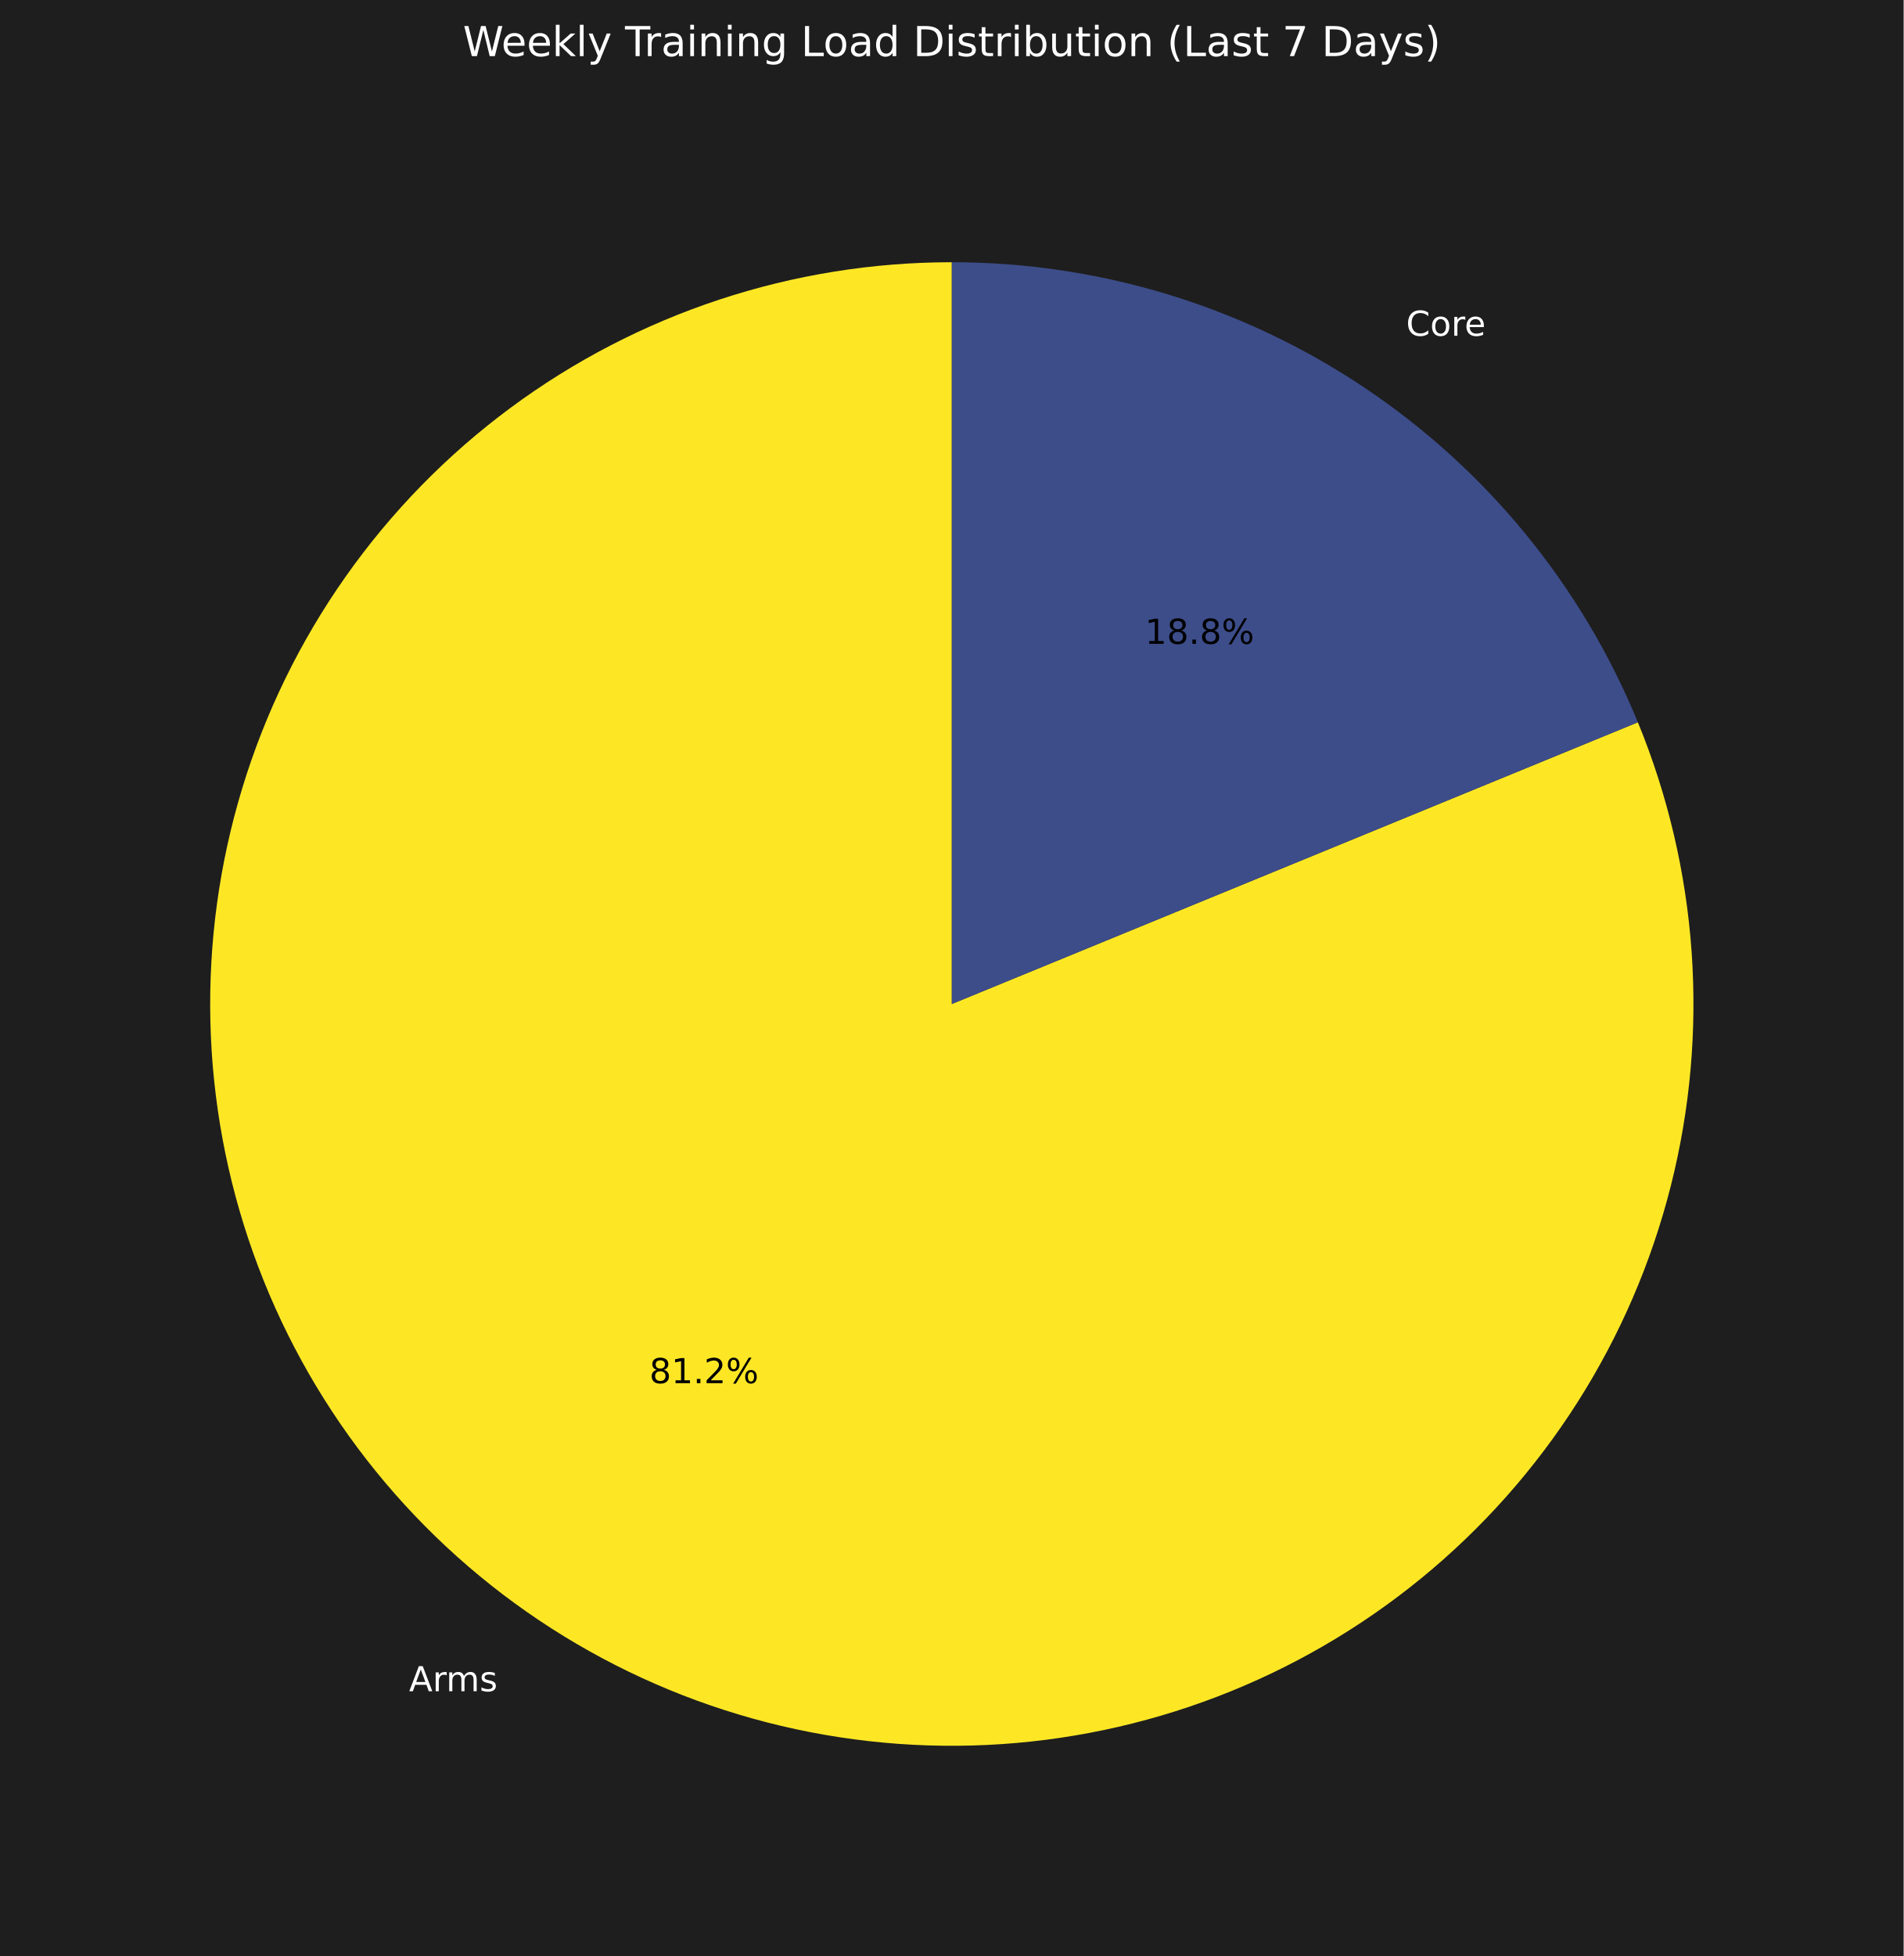
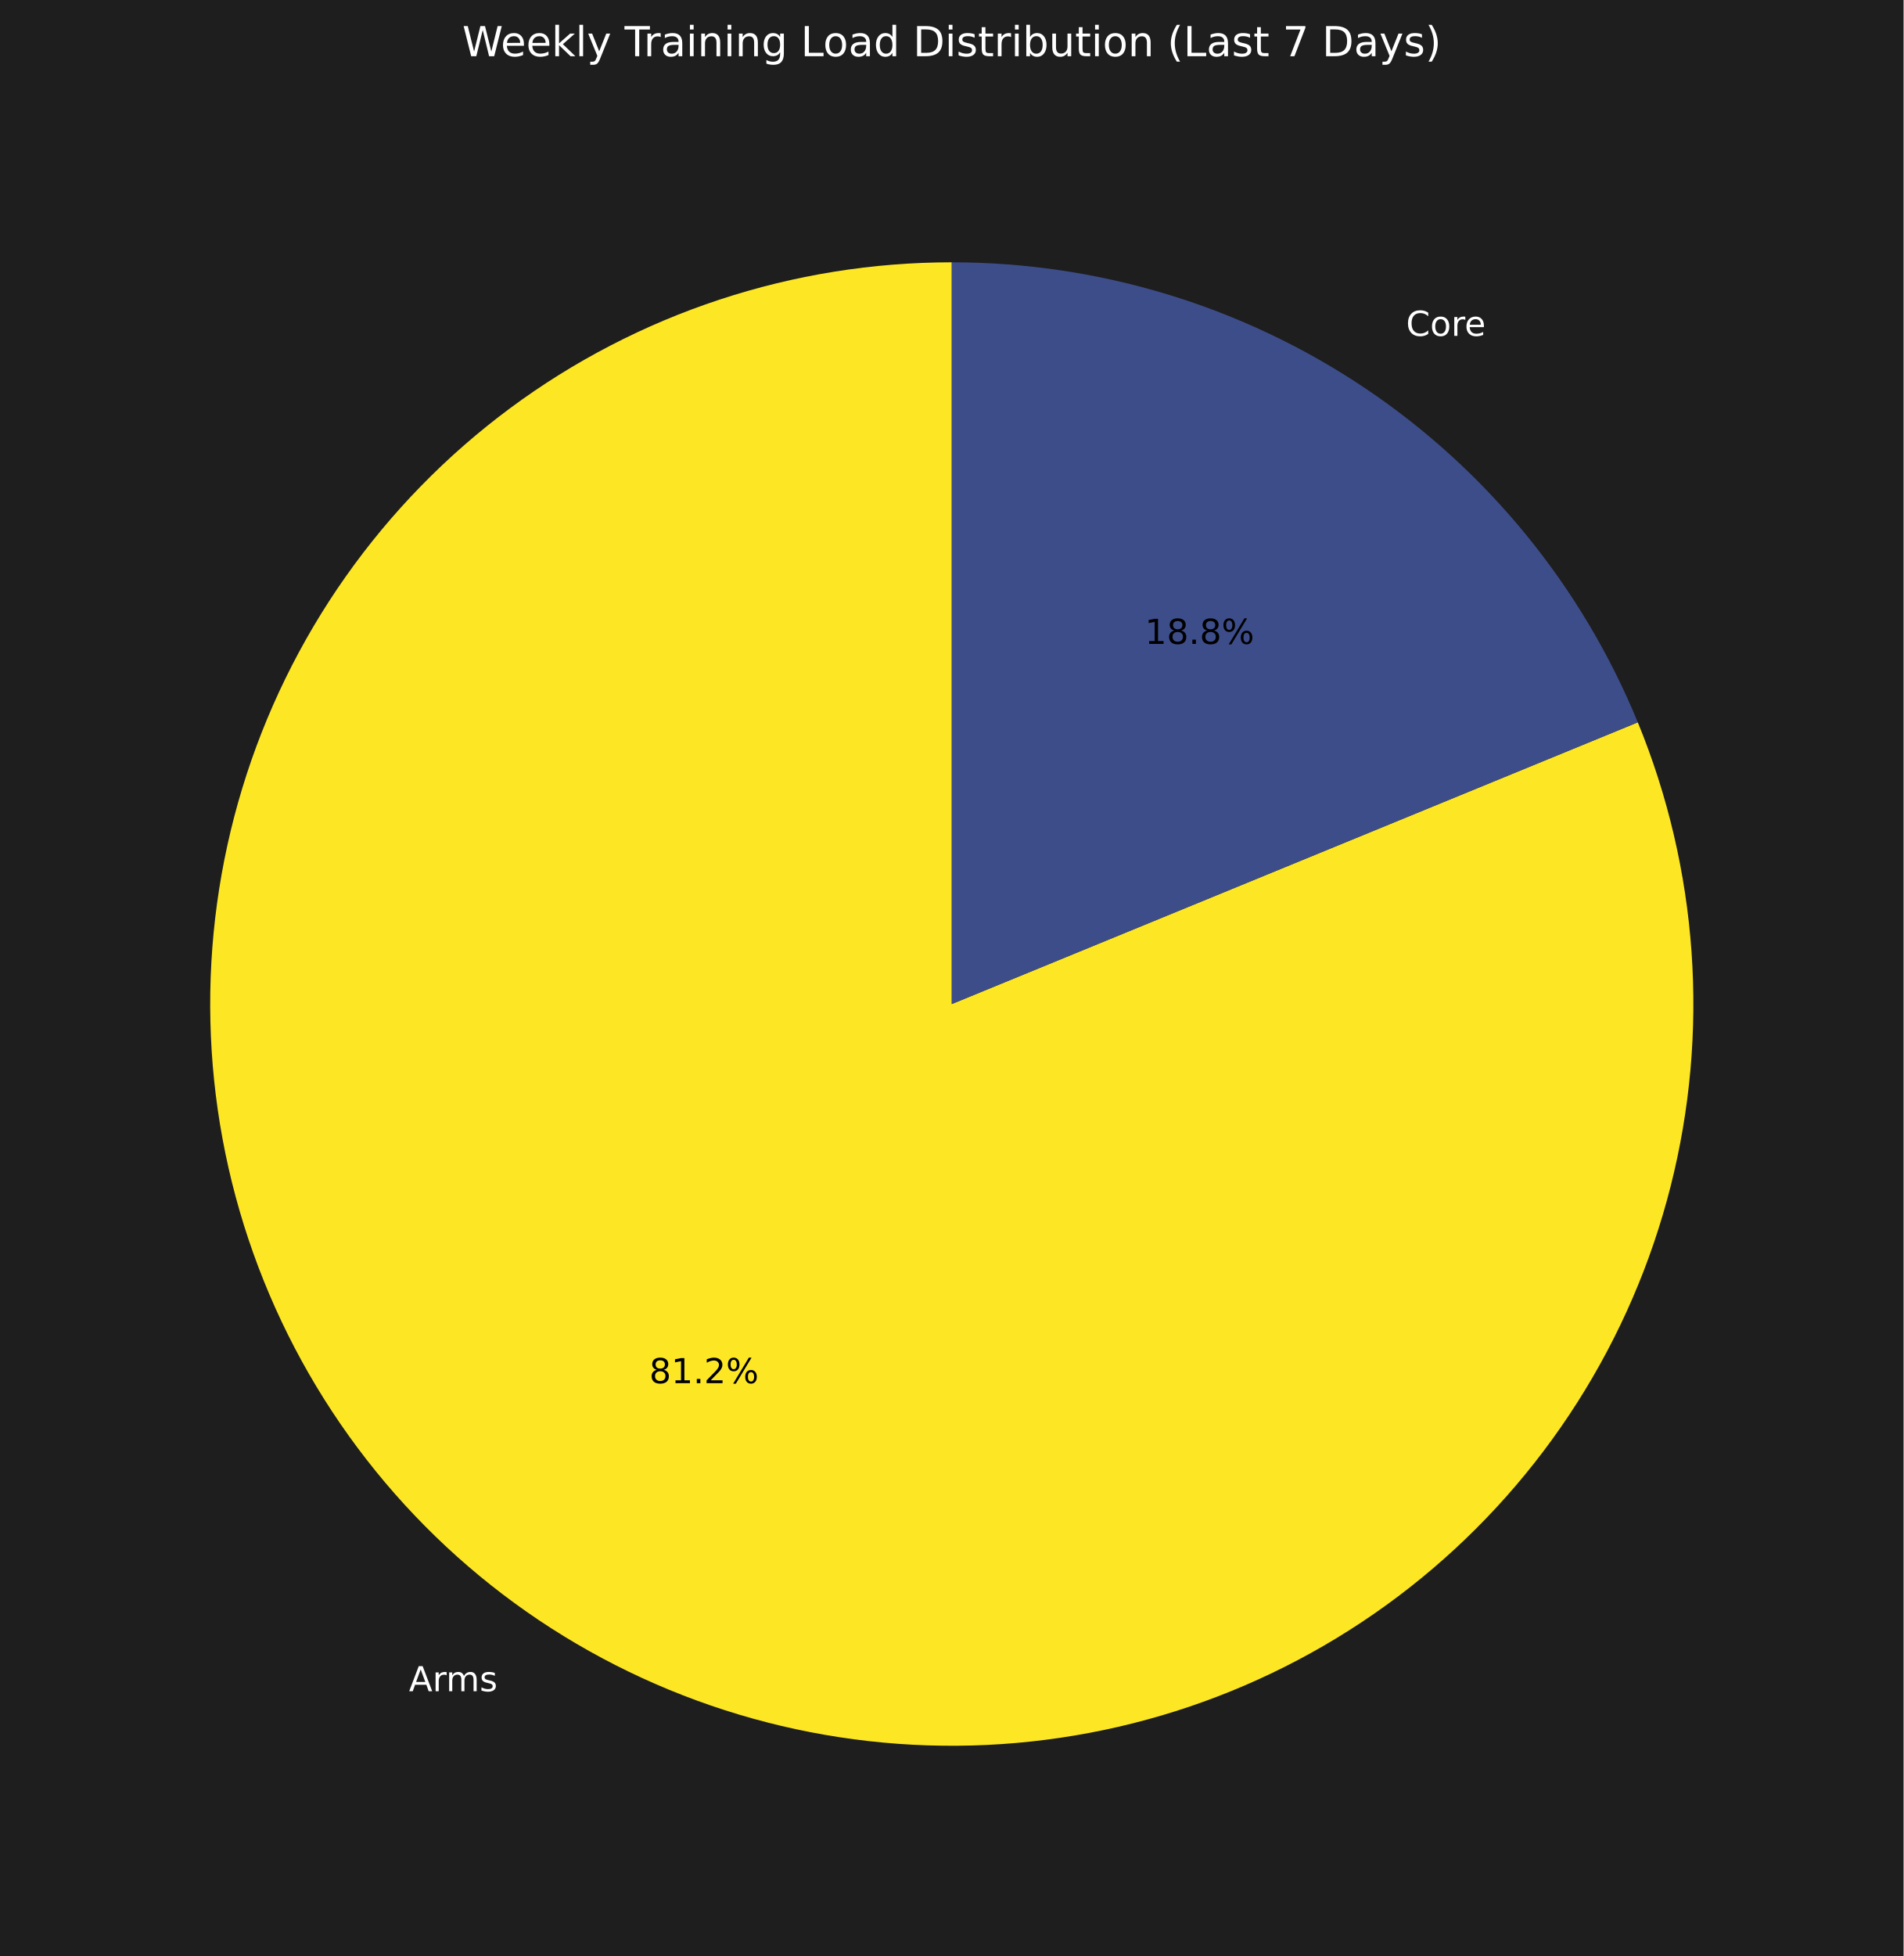
- <svg xmlns="http://www.w3.org/2000/svg" xmlns:xlink="http://www.w3.org/1999/xlink" width="553.44pt" height="568.558pt" viewBox="0 0 553.44 568.558" version="1.1">
+ <svg xmlns="http://www.w3.org/2000/svg" xmlns:xlink="http://www.w3.org/1999/xlink" width="552.72pt" height="567.838pt" viewBox="0 0 552.72 567.838" version="1.1">
  <defs>
    <style type="text/css">*{stroke-linejoin: round; stroke-linecap: butt}</style>
  </defs>
  <g id="figure_1">
    <g id="patch_1">
-       <path d="M 0 568.558  L 553.44 568.558  L 553.44 0  L 0 0  z " style="fill: #1e1e1e" />
+       <path d="M 0 567.838  L 552.72 567.838  L 552.72 0  L 0 0  z " style="fill: #1e1e1e" />
    </g>
    <g id="axes_1">
      <g id="patch_2">
-         <path d="M 276.72 76.222  C 253.754 76.222 230.934 79.892 209.125 87.091  C 187.316 94.291 166.797 104.93 148.345 118.604  C 129.893 132.278 113.743 148.812 100.508 167.582  C 87.273 186.351 77.121 207.115 70.437 229.087  C 63.753 251.06 60.623 273.96 61.164 296.92  C 61.705 319.88 65.911 342.607 73.623 364.24  C 81.335 385.873 92.454 406.135 106.559 424.26  C 120.664 442.385 137.575 458.14 156.651 470.929  C 175.727 483.719 196.725 493.378 218.848 499.543  C 240.972 505.707 263.939 508.297 286.88 507.215  C 309.821 506.132 332.443 501.392 353.888 493.172  C 375.333 484.952 395.328 473.359 413.115 458.831  C 430.903 444.302 446.255 427.025 458.591 407.653  C 470.927 388.281 480.09 367.062 485.731 344.799  C 491.372 322.536 493.42 299.514 491.797 276.605  C 490.175 253.696 484.902 231.192 476.179 209.947  L 276.72 291.838  z " style="fill: #fde725" />
+         <path d="M 276.36 76.15  C 253.424 76.15 230.635 79.815 208.855 87.005  C 187.076 94.195 166.584 104.819 148.157 118.475  C 129.729 132.131 113.601 148.643 100.384 167.388  C 87.166 186.132 77.028 206.868 70.353 228.811  C 63.678 250.754 60.551 273.623 61.092 296.553  C 61.632 319.482 65.833 342.179 73.535 363.783  C 81.236 385.387 92.34 405.623 106.427 423.723  C 120.513 441.824 137.401 457.558 156.451 470.33  C 175.502 483.102 196.471 492.749 218.566 498.905  C 240.66 505.061 263.596 507.648 286.507 506.567  C 309.417 505.486 332.008 500.752 353.425 492.543  C 374.842 484.335 394.81 472.757 412.573 458.248  C 430.337 443.739 445.669 426.485 457.988 407.138  C 470.308 387.792 479.458 366.601 485.091 344.368  C 490.725 322.135 492.77 299.143 491.15 276.265  C 489.529 253.386 484.264 230.913 475.553 209.696  L 276.36 291.478  z " style="fill: #fde725" />
      </g>
      <g id="patch_3">
-         <path d="M 476.179 209.947  C 459.941 170.396 432.301 136.555 396.789 112.747  C 361.277 88.939 319.474 76.222 276.72 76.222  L 276.72 291.838  z " style="fill: #3d4d8a" />
+         <path d="M 475.553 209.696  C 459.336 170.198 431.733 136.402 396.269 112.626  C 360.804 88.85 319.057 76.15 276.36 76.15  L 276.36 291.478  z " style="fill: #3d4d8a" />
      </g>
      <g id="matplotlib.axis_1" />
      <g id="matplotlib.axis_2" />
      <g id="text_1">
-         <g style="fill: #ffffff" transform="translate(118.9175 491.5979) scale(0.1 -0.1)">
+         <g style="fill: #ffffff" transform="translate(118.7339 490.9748) scale(0.1 -0.1)">
          <defs>
            <path id="DejaVuSans-41" d="M 2188 4044  L 1331 1722  L 3047 1722  L 2188 4044  z M 1831 4666  L 2547 4666  L 4325 0  L 3669 0  L 3244 1197  L 1141 1197  L 716 0  L 50 0  L 1831 4666  z " transform="scale(0.015625)" />
            <path id="DejaVuSans-72" d="M 2631 2963  Q 2534 3019 2420 3045  Q 2306 3072 2169 3072  Q 1681 3072 1420 2755  Q 1159 2438 1159 1844  L 1159 0  L 581 0  L 581 3500  L 1159 3500  L 1159 2956  Q 1341 3275 1631 3429  Q 1922 3584 2338 3584  Q 2397 3584 2469 3576  Q 2541 3569 2628 3553  L 2631 2963  z " transform="scale(0.015625)" />
            <path id="DejaVuSans-6d" d="M 3328 2828  Q 3544 3216 3844 3400  Q 4144 3584 4550 3584  Q 5097 3584 5394 3201  Q 5691 2819 5691 2113  L 5691 0  L 5113 0  L 5113 2094  Q 5113 2597 4934 2840  Q 4756 3084 4391 3084  Q 3944 3084 3684 2787  Q 3425 2491 3425 1978  L 3425 0  L 2847 0  L 2847 2094  Q 2847 2600 2669 2842  Q 2491 3084 2119 3084  Q 1678 3084 1418 2786  Q 1159 2488 1159 1978  L 1159 0  L 581 0  L 581 3500  L 1159 3500  L 1159 2956  Q 1356 3278 1631 3431  Q 1906 3584 2284 3584  Q 2666 3584 2933 3390  Q 3200 3197 3328 2828  z " transform="scale(0.015625)" />
            <path id="DejaVuSans-73" d="M 2834 3397  L 2834 2853  Q 2591 2978 2328 3040  Q 2066 3103 1784 3103  Q 1356 3103 1142 2972  Q 928 2841 928 2578  Q 928 2378 1081 2264  Q 1234 2150 1697 2047  L 1894 2003  Q 2506 1872 2764 1633  Q 3022 1394 3022 966  Q 3022 478 2636 193  Q 2250 -91 1575 -91  Q 1294 -91 989 -36  Q 684 19 347 128  L 347 722  Q 666 556 975 473  Q 1284 391 1588 391  Q 1994 391 2212 530  Q 2431 669 2431 922  Q 2431 1156 2273 1281  Q 2116 1406 1581 1522  L 1381 1569  Q 847 1681 609 1914  Q 372 2147 372 2553  Q 372 3047 722 3315  Q 1072 3584 1716 3584  Q 2034 3584 2315 3537  Q 2597 3491 2834 3397  z " transform="scale(0.015625)" />
          </defs>
          <use xlink:href="#DejaVuSans-41" />
          <use xlink:href="#DejaVuSans-72" transform="translate(68.4082 0)" />
          <use xlink:href="#DejaVuSans-6d" transform="translate(107.7715 0)" />
          <use xlink:href="#DejaVuSans-73" transform="translate(205.1836 0)" />
        </g>
      </g>
      <g id="text_2">
-         <g transform="translate(188.795 402.0523) scale(0.1 -0.1)">
+         <g transform="translate(188.5312 401.5487) scale(0.1 -0.1)">
          <defs>
            <path id="DejaVuSans-38" d="M 2034 2216  Q 1584 2216 1326 1975  Q 1069 1734 1069 1313  Q 1069 891 1326 650  Q 1584 409 2034 409  Q 2484 409 2743 651  Q 3003 894 3003 1313  Q 3003 1734 2745 1975  Q 2488 2216 2034 2216  z M 1403 2484  Q 997 2584 770 2862  Q 544 3141 544 3541  Q 544 4100 942 4425  Q 1341 4750 2034 4750  Q 2731 4750 3128 4425  Q 3525 4100 3525 3541  Q 3525 3141 3298 2862  Q 3072 2584 2669 2484  Q 3125 2378 3379 2068  Q 3634 1759 3634 1313  Q 3634 634 3220 271  Q 2806 -91 2034 -91  Q 1263 -91 848 271  Q 434 634 434 1313  Q 434 1759 690 2068  Q 947 2378 1403 2484  z M 1172 3481  Q 1172 3119 1398 2916  Q 1625 2713 2034 2713  Q 2441 2713 2670 2916  Q 2900 3119 2900 3481  Q 2900 3844 2670 4047  Q 2441 4250 2034 4250  Q 1625 4250 1398 4047  Q 1172 3844 1172 3481  z " transform="scale(0.015625)" />
            <path id="DejaVuSans-31" d="M 794 531  L 1825 531  L 1825 4091  L 703 3866  L 703 4441  L 1819 4666  L 2450 4666  L 2450 531  L 3481 531  L 3481 0  L 794 0  L 794 531  z " transform="scale(0.015625)" />
            <path id="DejaVuSans-2e" d="M 684 794  L 1344 794  L 1344 0  L 684 0  L 684 794  z " transform="scale(0.015625)" />
            <path id="DejaVuSans-32" d="M 1228 531  L 3431 531  L 3431 0  L 469 0  L 469 531  Q 828 903 1448 1529  Q 2069 2156 2228 2338  Q 2531 2678 2651 2914  Q 2772 3150 2772 3378  Q 2772 3750 2511 3984  Q 2250 4219 1831 4219  Q 1534 4219 1204 4116  Q 875 4013 500 3803  L 500 4441  Q 881 4594 1212 4672  Q 1544 4750 1819 4750  Q 2544 4750 2975 4387  Q 3406 4025 3406 3419  Q 3406 3131 3298 2873  Q 3191 2616 2906 2266  Q 2828 2175 2409 1742  Q 1991 1309 1228 531  z " transform="scale(0.015625)" />
            <path id="DejaVuSans-25" d="M 4653 2053  Q 4381 2053 4226 1822  Q 4072 1591 4072 1178  Q 4072 772 4226 539  Q 4381 306 4653 306  Q 4919 306 5073 539  Q 5228 772 5228 1178  Q 5228 1588 5073 1820  Q 4919 2053 4653 2053  z M 4653 2450  Q 5147 2450 5437 2106  Q 5728 1763 5728 1178  Q 5728 594 5436 251  Q 5144 -91 4653 -91  Q 4153 -91 3862 251  Q 3572 594 3572 1178  Q 3572 1766 3864 2108  Q 4156 2450 4653 2450  z M 1428 4353  Q 1159 4353 1004 4120  Q 850 3888 850 3481  Q 850 3069 1003 2837  Q 1156 2606 1428 2606  Q 1700 2606 1854 2837  Q 2009 3069 2009 3481  Q 2009 3884 1853 4118  Q 1697 4353 1428 4353  z M 4250 4750  L 4750 4750  L 1831 -91  L 1331 -91  L 4250 4750  z M 1428 4750  Q 1922 4750 2215 4408  Q 2509 4066 2509 3481  Q 2509 2891 2217 2550  Q 1925 2209 1428 2209  Q 931 2209 642 2551  Q 353 2894 353 3481  Q 353 4063 643 4406  Q 934 4750 1428 4750  z " transform="scale(0.015625)" />
          </defs>
          <use xlink:href="#DejaVuSans-38" />
          <use xlink:href="#DejaVuSans-31" transform="translate(63.62305 0)" />
          <use xlink:href="#DejaVuSans-2e" transform="translate(127.2461 0)" />
          <use xlink:href="#DejaVuSans-32" transform="translate(159.0332 0)" />
          <use xlink:href="#DejaVuSans-25" transform="translate(222.6562 0)" />
        </g>
      </g>
      <g id="text_3">
-         <g style="fill: #ffffff" transform="translate(408.7958 97.59703) scale(0.1 -0.1)">
+         <g style="fill: #ffffff" transform="translate(408.2594 97.50017) scale(0.1 -0.1)">
          <defs>
            <path id="DejaVuSans-43" d="M 4122 4306  L 4122 3641  Q 3803 3938 3442 4084  Q 3081 4231 2675 4231  Q 1875 4231 1450 3742  Q 1025 3253 1025 2328  Q 1025 1406 1450 917  Q 1875 428 2675 428  Q 3081 428 3442 575  Q 3803 722 4122 1019  L 4122 359  Q 3791 134 3420 21  Q 3050 -91 2638 -91  Q 1578 -91 968 557  Q 359 1206 359 2328  Q 359 3453 968 4101  Q 1578 4750 2638 4750  Q 3056 4750 3426 4639  Q 3797 4528 4122 4306  z " transform="scale(0.015625)" />
            <path id="DejaVuSans-6f" d="M 1959 3097  Q 1497 3097 1228 2736  Q 959 2375 959 1747  Q 959 1119 1226 758  Q 1494 397 1959 397  Q 2419 397 2687 759  Q 2956 1122 2956 1747  Q 2956 2369 2687 2733  Q 2419 3097 1959 3097  z M 1959 3584  Q 2709 3584 3137 3096  Q 3566 2609 3566 1747  Q 3566 888 3137 398  Q 2709 -91 1959 -91  Q 1206 -91 779 398  Q 353 888 353 1747  Q 353 2609 779 3096  Q 1206 3584 1959 3584  z " transform="scale(0.015625)" />
            <path id="DejaVuSans-65" d="M 3597 1894  L 3597 1613  L 953 1613  Q 991 1019 1311 708  Q 1631 397 2203 397  Q 2534 397 2845 478  Q 3156 559 3463 722  L 3463 178  Q 3153 47 2828 -22  Q 2503 -91 2169 -91  Q 1331 -91 842 396  Q 353 884 353 1716  Q 353 2575 817 3079  Q 1281 3584 2069 3584  Q 2775 3584 3186 3129  Q 3597 2675 3597 1894  z M 3022 2063  Q 3016 2534 2758 2815  Q 2500 3097 2075 3097  Q 1594 3097 1305 2825  Q 1016 2553 972 2059  L 3022 2063  z " transform="scale(0.015625)" />
          </defs>
          <use xlink:href="#DejaVuSans-43" />
          <use xlink:href="#DejaVuSans-6f" transform="translate(69.82422 0)" />
          <use xlink:href="#DejaVuSans-72" transform="translate(131.0059 0)" />
          <use xlink:href="#DejaVuSans-65" transform="translate(169.8691 0)" />
        </g>
      </g>
      <g id="text_4">
-         <g transform="translate(332.8778 187.1427) scale(0.1 -0.1)">
+         <g transform="translate(332.4216 186.9262) scale(0.1 -0.1)">
          <use xlink:href="#DejaVuSans-31" />
          <use xlink:href="#DejaVuSans-38" transform="translate(63.62305 0)" />
          <use xlink:href="#DejaVuSans-2e" transform="translate(127.2461 0)" />
          <use xlink:href="#DejaVuSans-38" transform="translate(159.0332 0)" />
          <use xlink:href="#DejaVuSans-25" transform="translate(222.6562 0)" />
        </g>
      </g>
      <g id="text_5">
-         <g style="fill: #ffffff" transform="translate(134.5828 16.31812) scale(0.12 -0.12)">
+         <g style="fill: #ffffff" transform="translate(134.2228 16.31812) scale(0.12 -0.12)">
          <defs>
            <path id="DejaVuSans-57" d="M 213 4666  L 850 4666  L 1831 722  L 2809 4666  L 3519 4666  L 4500 722  L 5478 4666  L 6119 4666  L 4947 0  L 4153 0  L 3169 4050  L 2175 0  L 1381 0  L 213 4666  z " transform="scale(0.015625)" />
            <path id="DejaVuSans-6b" d="M 581 4863  L 1159 4863  L 1159 1991  L 2875 3500  L 3609 3500  L 1753 1863  L 3688 0  L 2938 0  L 1159 1709  L 1159 0  L 581 0  L 581 4863  z " transform="scale(0.015625)" />
            <path id="DejaVuSans-6c" d="M 603 4863  L 1178 4863  L 1178 0  L 603 0  L 603 4863  z " transform="scale(0.015625)" />
            <path id="DejaVuSans-79" d="M 2059 -325  Q 1816 -950 1584 -1140  Q 1353 -1331 966 -1331  L 506 -1331  L 506 -850  L 844 -850  Q 1081 -850 1212 -737  Q 1344 -625 1503 -206  L 1606 56  L 191 3500  L 800 3500  L 1894 763  L 2988 3500  L 3597 3500  L 2059 -325  z " transform="scale(0.015625)" />
            <path id="DejaVuSans-20" transform="scale(0.015625)" />
            <path id="DejaVuSans-54" d="M -19 4666  L 3928 4666  L 3928 4134  L 2272 4134  L 2272 0  L 1638 0  L 1638 4134  L -19 4134  L -19 4666  z " transform="scale(0.015625)" />
            <path id="DejaVuSans-61" d="M 2194 1759  Q 1497 1759 1228 1600  Q 959 1441 959 1056  Q 959 750 1161 570  Q 1363 391 1709 391  Q 2188 391 2477 730  Q 2766 1069 2766 1631  L 2766 1759  L 2194 1759  z M 3341 1997  L 3341 0  L 2766 0  L 2766 531  Q 2569 213 2275 61  Q 1981 -91 1556 -91  Q 1019 -91 701 211  Q 384 513 384 1019  Q 384 1609 779 1909  Q 1175 2209 1959 2209  L 2766 2209  L 2766 2266  Q 2766 2663 2505 2880  Q 2244 3097 1772 3097  Q 1472 3097 1187 3025  Q 903 2953 641 2809  L 641 3341  Q 956 3463 1253 3523  Q 1550 3584 1831 3584  Q 2591 3584 2966 3190  Q 3341 2797 3341 1997  z " transform="scale(0.015625)" />
            <path id="DejaVuSans-69" d="M 603 3500  L 1178 3500  L 1178 0  L 603 0  L 603 3500  z M 603 4863  L 1178 4863  L 1178 4134  L 603 4134  L 603 4863  z " transform="scale(0.015625)" />
            <path id="DejaVuSans-6e" d="M 3513 2113  L 3513 0  L 2938 0  L 2938 2094  Q 2938 2591 2744 2837  Q 2550 3084 2163 3084  Q 1697 3084 1428 2787  Q 1159 2491 1159 1978  L 1159 0  L 581 0  L 581 3500  L 1159 3500  L 1159 2956  Q 1366 3272 1645 3428  Q 1925 3584 2291 3584  Q 2894 3584 3203 3211  Q 3513 2838 3513 2113  z " transform="scale(0.015625)" />
            <path id="DejaVuSans-67" d="M 2906 1791  Q 2906 2416 2648 2759  Q 2391 3103 1925 3103  Q 1463 3103 1205 2759  Q 947 2416 947 1791  Q 947 1169 1205 825  Q 1463 481 1925 481  Q 2391 481 2648 825  Q 2906 1169 2906 1791  z M 3481 434  Q 3481 -459 3084 -895  Q 2688 -1331 1869 -1331  Q 1566 -1331 1297 -1286  Q 1028 -1241 775 -1147  L 775 -588  Q 1028 -725 1275 -790  Q 1522 -856 1778 -856  Q 2344 -856 2625 -561  Q 2906 -266 2906 331  L 2906 616  Q 2728 306 2450 153  Q 2172 0 1784 0  Q 1141 0 747 490  Q 353 981 353 1791  Q 353 2603 747 3093  Q 1141 3584 1784 3584  Q 2172 3584 2450 3431  Q 2728 3278 2906 2969  L 2906 3500  L 3481 3500  L 3481 434  z " transform="scale(0.015625)" />
            <path id="DejaVuSans-4c" d="M 628 4666  L 1259 4666  L 1259 531  L 3531 531  L 3531 0  L 628 0  L 628 4666  z " transform="scale(0.015625)" />
            <path id="DejaVuSans-64" d="M 2906 2969  L 2906 4863  L 3481 4863  L 3481 0  L 2906 0  L 2906 525  Q 2725 213 2448 61  Q 2172 -91 1784 -91  Q 1150 -91 751 415  Q 353 922 353 1747  Q 353 2572 751 3078  Q 1150 3584 1784 3584  Q 2172 3584 2448 3432  Q 2725 3281 2906 2969  z M 947 1747  Q 947 1113 1208 752  Q 1469 391 1925 391  Q 2381 391 2643 752  Q 2906 1113 2906 1747  Q 2906 2381 2643 2742  Q 2381 3103 1925 3103  Q 1469 3103 1208 2742  Q 947 2381 947 1747  z " transform="scale(0.015625)" />
            <path id="DejaVuSans-44" d="M 1259 4147  L 1259 519  L 2022 519  Q 2988 519 3436 956  Q 3884 1394 3884 2338  Q 3884 3275 3436 3711  Q 2988 4147 2022 4147  L 1259 4147  z M 628 4666  L 1925 4666  Q 3281 4666 3915 4102  Q 4550 3538 4550 2338  Q 4550 1131 3912 565  Q 3275 0 1925 0  L 628 0  L 628 4666  z " transform="scale(0.015625)" />
            <path id="DejaVuSans-74" d="M 1172 4494  L 1172 3500  L 2356 3500  L 2356 3053  L 1172 3053  L 1172 1153  Q 1172 725 1289 603  Q 1406 481 1766 481  L 2356 481  L 2356 0  L 1766 0  Q 1100 0 847 248  Q 594 497 594 1153  L 594 3053  L 172 3053  L 172 3500  L 594 3500  L 594 4494  L 1172 4494  z " transform="scale(0.015625)" />
            <path id="DejaVuSans-62" d="M 3116 1747  Q 3116 2381 2855 2742  Q 2594 3103 2138 3103  Q 1681 3103 1420 2742  Q 1159 2381 1159 1747  Q 1159 1113 1420 752  Q 1681 391 2138 391  Q 2594 391 2855 752  Q 3116 1113 3116 1747  z M 1159 2969  Q 1341 3281 1617 3432  Q 1894 3584 2278 3584  Q 2916 3584 3314 3078  Q 3713 2572 3713 1747  Q 3713 922 3314 415  Q 2916 -91 2278 -91  Q 1894 -91 1617 61  Q 1341 213 1159 525  L 1159 0  L 581 0  L 581 4863  L 1159 4863  L 1159 2969  z " transform="scale(0.015625)" />
            <path id="DejaVuSans-75" d="M 544 1381  L 544 3500  L 1119 3500  L 1119 1403  Q 1119 906 1312 657  Q 1506 409 1894 409  Q 2359 409 2629 706  Q 2900 1003 2900 1516  L 2900 3500  L 3475 3500  L 3475 0  L 2900 0  L 2900 538  Q 2691 219 2414 64  Q 2138 -91 1772 -91  Q 1169 -91 856 284  Q 544 659 544 1381  z M 1991 3584  L 1991 3584  z " transform="scale(0.015625)" />
            <path id="DejaVuSans-28" d="M 1984 4856  Q 1566 4138 1362 3434  Q 1159 2731 1159 2009  Q 1159 1288 1364 580  Q 1569 -128 1984 -844  L 1484 -844  Q 1016 -109 783 600  Q 550 1309 550 2009  Q 550 2706 781 3412  Q 1013 4119 1484 4856  L 1984 4856  z " transform="scale(0.015625)" />
            <path id="DejaVuSans-37" d="M 525 4666  L 3525 4666  L 3525 4397  L 1831 0  L 1172 0  L 2766 4134  L 525 4134  L 525 4666  z " transform="scale(0.015625)" />
            <path id="DejaVuSans-29" d="M 513 4856  L 1013 4856  Q 1481 4119 1714 3412  Q 1947 2706 1947 2009  Q 1947 1309 1714 600  Q 1481 -109 1013 -844  L 513 -844  Q 928 -128 1133 580  Q 1338 1288 1338 2009  Q 1338 2731 1133 3434  Q 928 4138 513 4856  z " transform="scale(0.015625)" />
          </defs>
          <use xlink:href="#DejaVuSans-57" />
          <use xlink:href="#DejaVuSans-65" transform="translate(93.00195 0)" />
          <use xlink:href="#DejaVuSans-65" transform="translate(154.5254 0)" />
          <use xlink:href="#DejaVuSans-6b" transform="translate(216.0488 0)" />
          <use xlink:href="#DejaVuSans-6c" transform="translate(273.959 0)" />
          <use xlink:href="#DejaVuSans-79" transform="translate(301.7422 0)" />
          <use xlink:href="#DejaVuSans-20" transform="translate(360.9219 0)" />
          <use xlink:href="#DejaVuSans-54" transform="translate(392.709 0)" />
          <use xlink:href="#DejaVuSans-72" transform="translate(439.043 0)" />
          <use xlink:href="#DejaVuSans-61" transform="translate(480.1562 0)" />
          <use xlink:href="#DejaVuSans-69" transform="translate(541.4355 0)" />
          <use xlink:href="#DejaVuSans-6e" transform="translate(569.2188 0)" />
          <use xlink:href="#DejaVuSans-69" transform="translate(632.5977 0)" />
          <use xlink:href="#DejaVuSans-6e" transform="translate(660.3809 0)" />
          <use xlink:href="#DejaVuSans-67" transform="translate(723.7598 0)" />
          <use xlink:href="#DejaVuSans-20" transform="translate(787.2363 0)" />
          <use xlink:href="#DejaVuSans-4c" transform="translate(819.0234 0)" />
          <use xlink:href="#DejaVuSans-6f" transform="translate(872.9863 0)" />
          <use xlink:href="#DejaVuSans-61" transform="translate(934.168 0)" />
          <use xlink:href="#DejaVuSans-64" transform="translate(995.4473 0)" />
          <use xlink:href="#DejaVuSans-20" transform="translate(1058.924 0)" />
          <use xlink:href="#DejaVuSans-44" transform="translate(1090.711 0)" />
          <use xlink:href="#DejaVuSans-69" transform="translate(1167.713 0)" />
          <use xlink:href="#DejaVuSans-73" transform="translate(1195.496 0)" />
          <use xlink:href="#DejaVuSans-74" transform="translate(1247.596 0)" />
          <use xlink:href="#DejaVuSans-72" transform="translate(1286.805 0)" />
          <use xlink:href="#DejaVuSans-69" transform="translate(1327.918 0)" />
          <use xlink:href="#DejaVuSans-62" transform="translate(1355.701 0)" />
          <use xlink:href="#DejaVuSans-75" transform="translate(1419.178 0)" />
          <use xlink:href="#DejaVuSans-74" transform="translate(1482.557 0)" />
          <use xlink:href="#DejaVuSans-69" transform="translate(1521.766 0)" />
          <use xlink:href="#DejaVuSans-6f" transform="translate(1549.549 0)" />
          <use xlink:href="#DejaVuSans-6e" transform="translate(1610.73 0)" />
          <use xlink:href="#DejaVuSans-20" transform="translate(1674.109 0)" />
          <use xlink:href="#DejaVuSans-28" transform="translate(1705.896 0)" />
          <use xlink:href="#DejaVuSans-4c" transform="translate(1744.91 0)" />
          <use xlink:href="#DejaVuSans-61" transform="translate(1800.623 0)" />
          <use xlink:href="#DejaVuSans-73" transform="translate(1861.902 0)" />
          <use xlink:href="#DejaVuSans-74" transform="translate(1914.002 0)" />
          <use xlink:href="#DejaVuSans-20" transform="translate(1953.211 0)" />
          <use xlink:href="#DejaVuSans-37" transform="translate(1984.998 0)" />
          <use xlink:href="#DejaVuSans-20" transform="translate(2048.621 0)" />
          <use xlink:href="#DejaVuSans-44" transform="translate(2080.408 0)" />
          <use xlink:href="#DejaVuSans-61" transform="translate(2157.41 0)" />
          <use xlink:href="#DejaVuSans-79" transform="translate(2218.689 0)" />
          <use xlink:href="#DejaVuSans-73" transform="translate(2277.869 0)" />
          <use xlink:href="#DejaVuSans-29" transform="translate(2329.969 0)" />
        </g>
      </g>
    </g>
  </g>
</svg>
